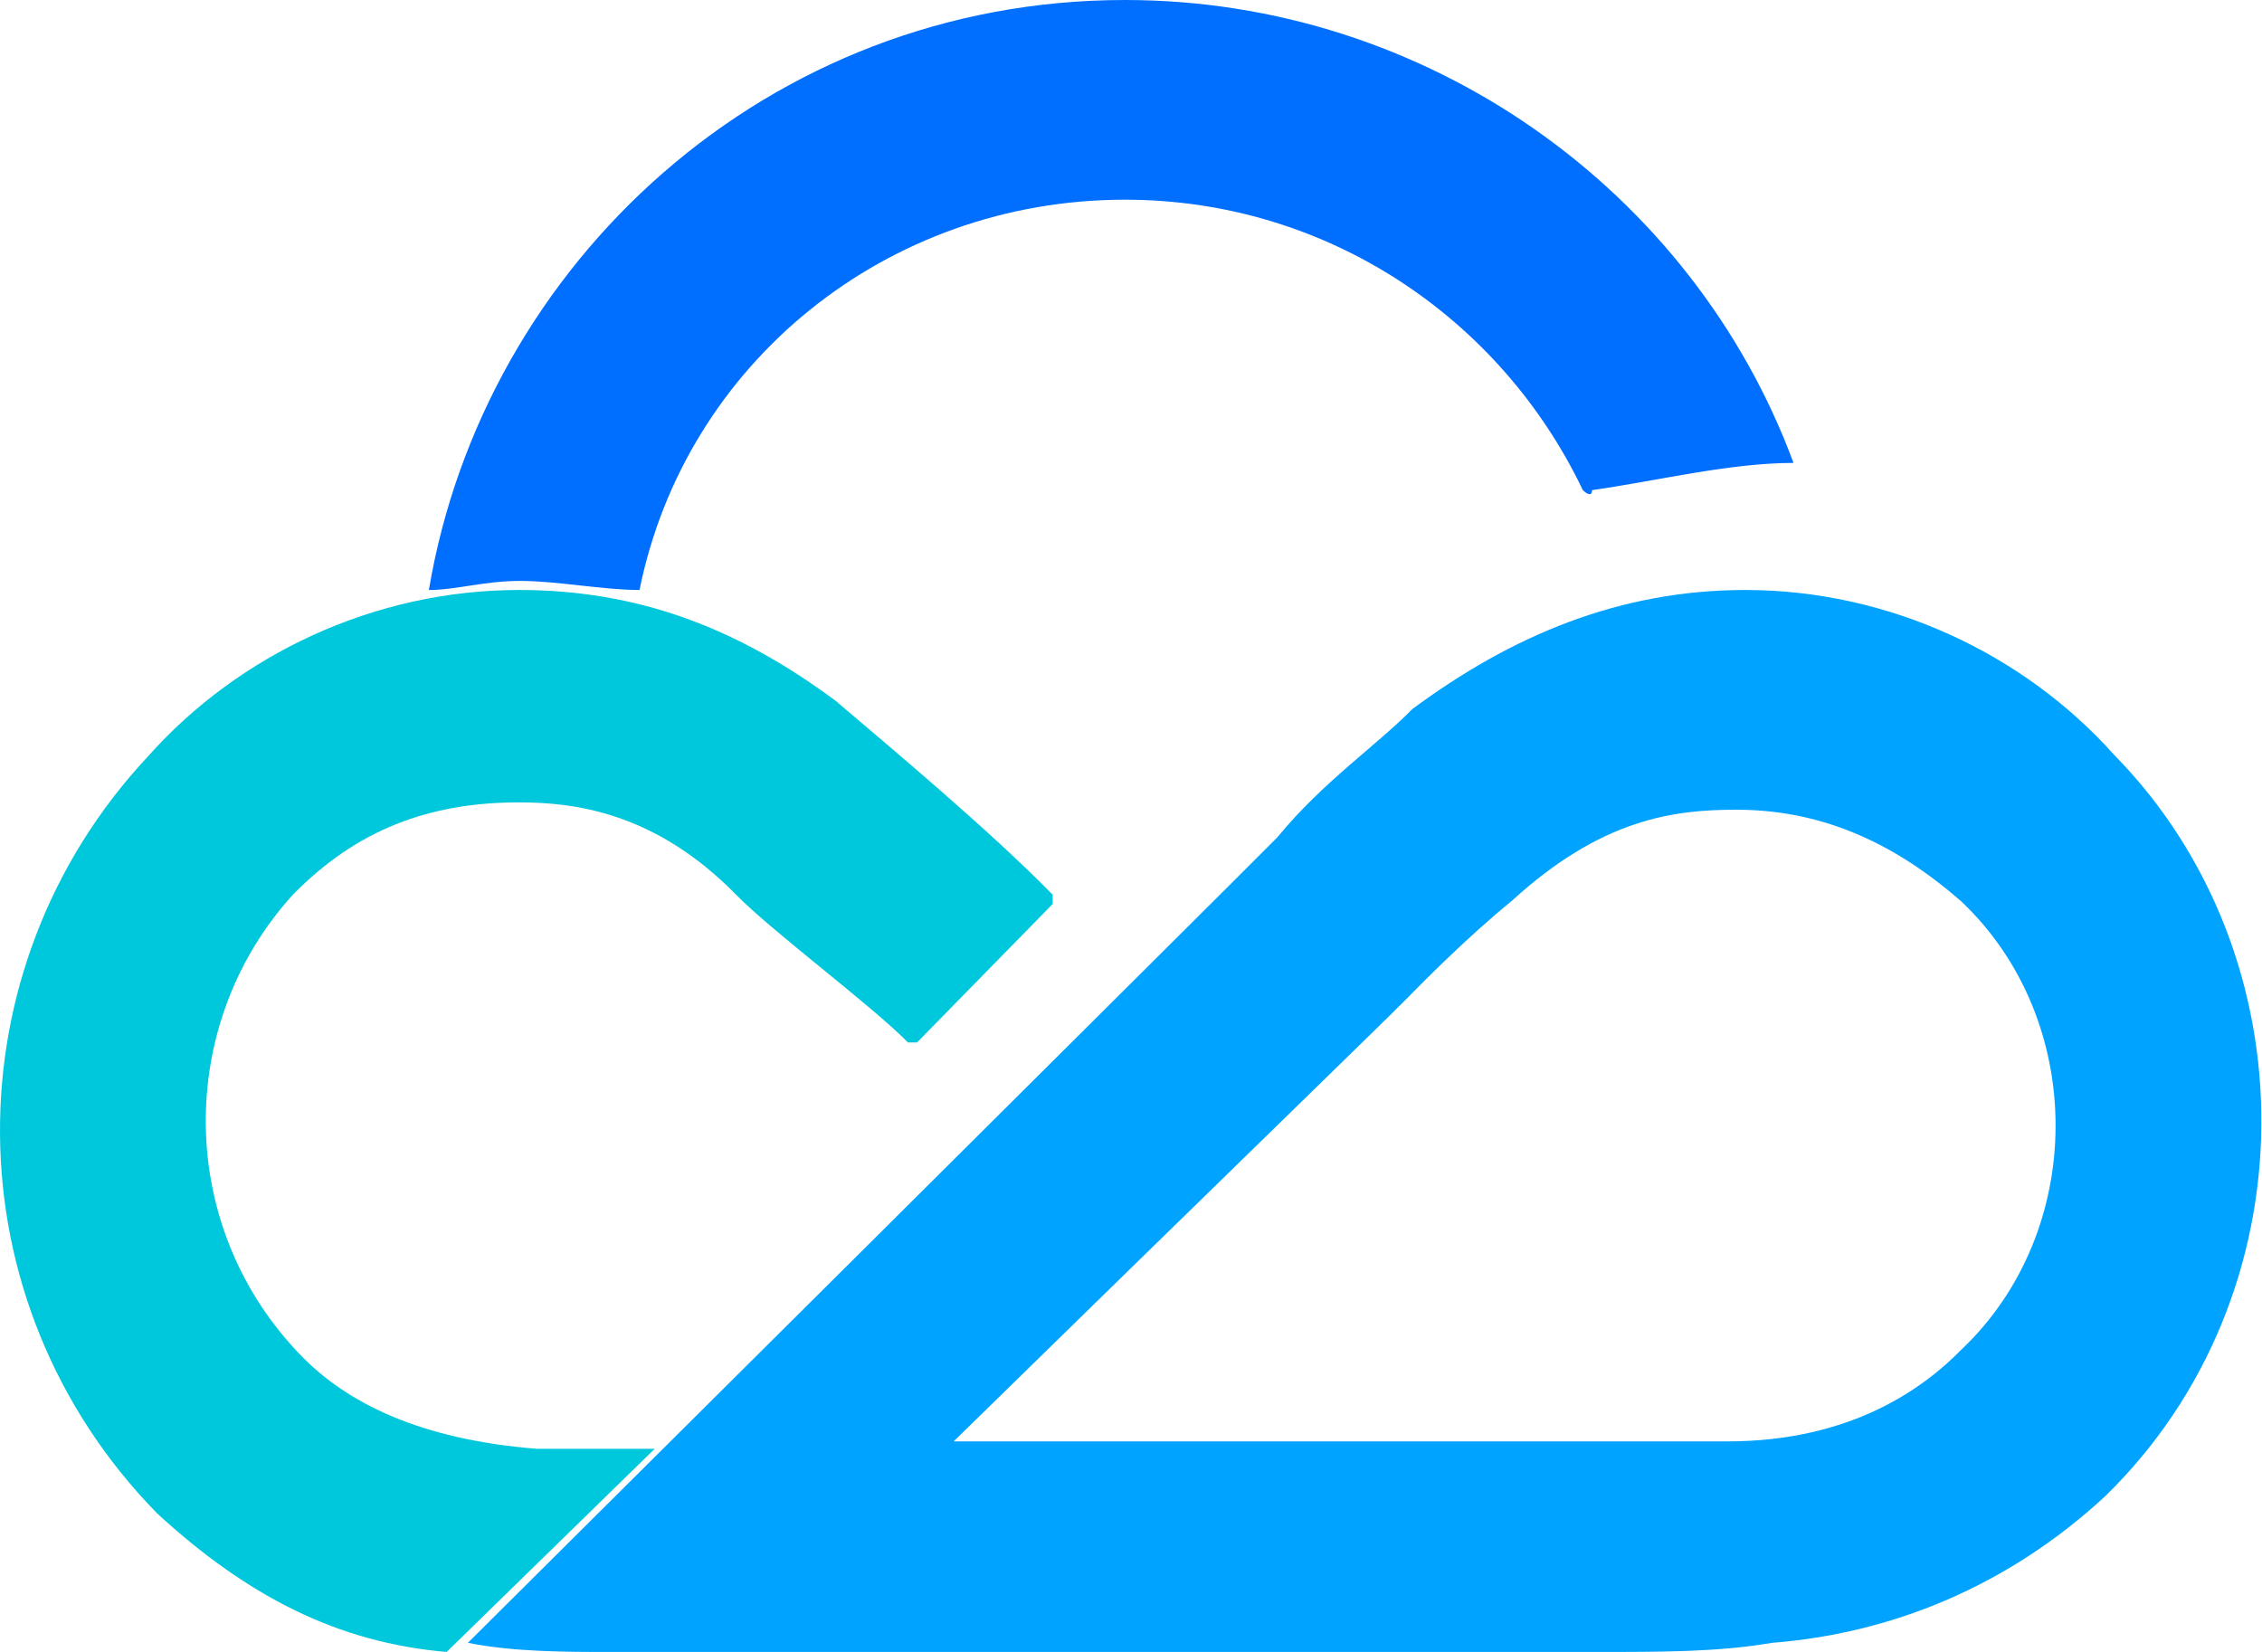
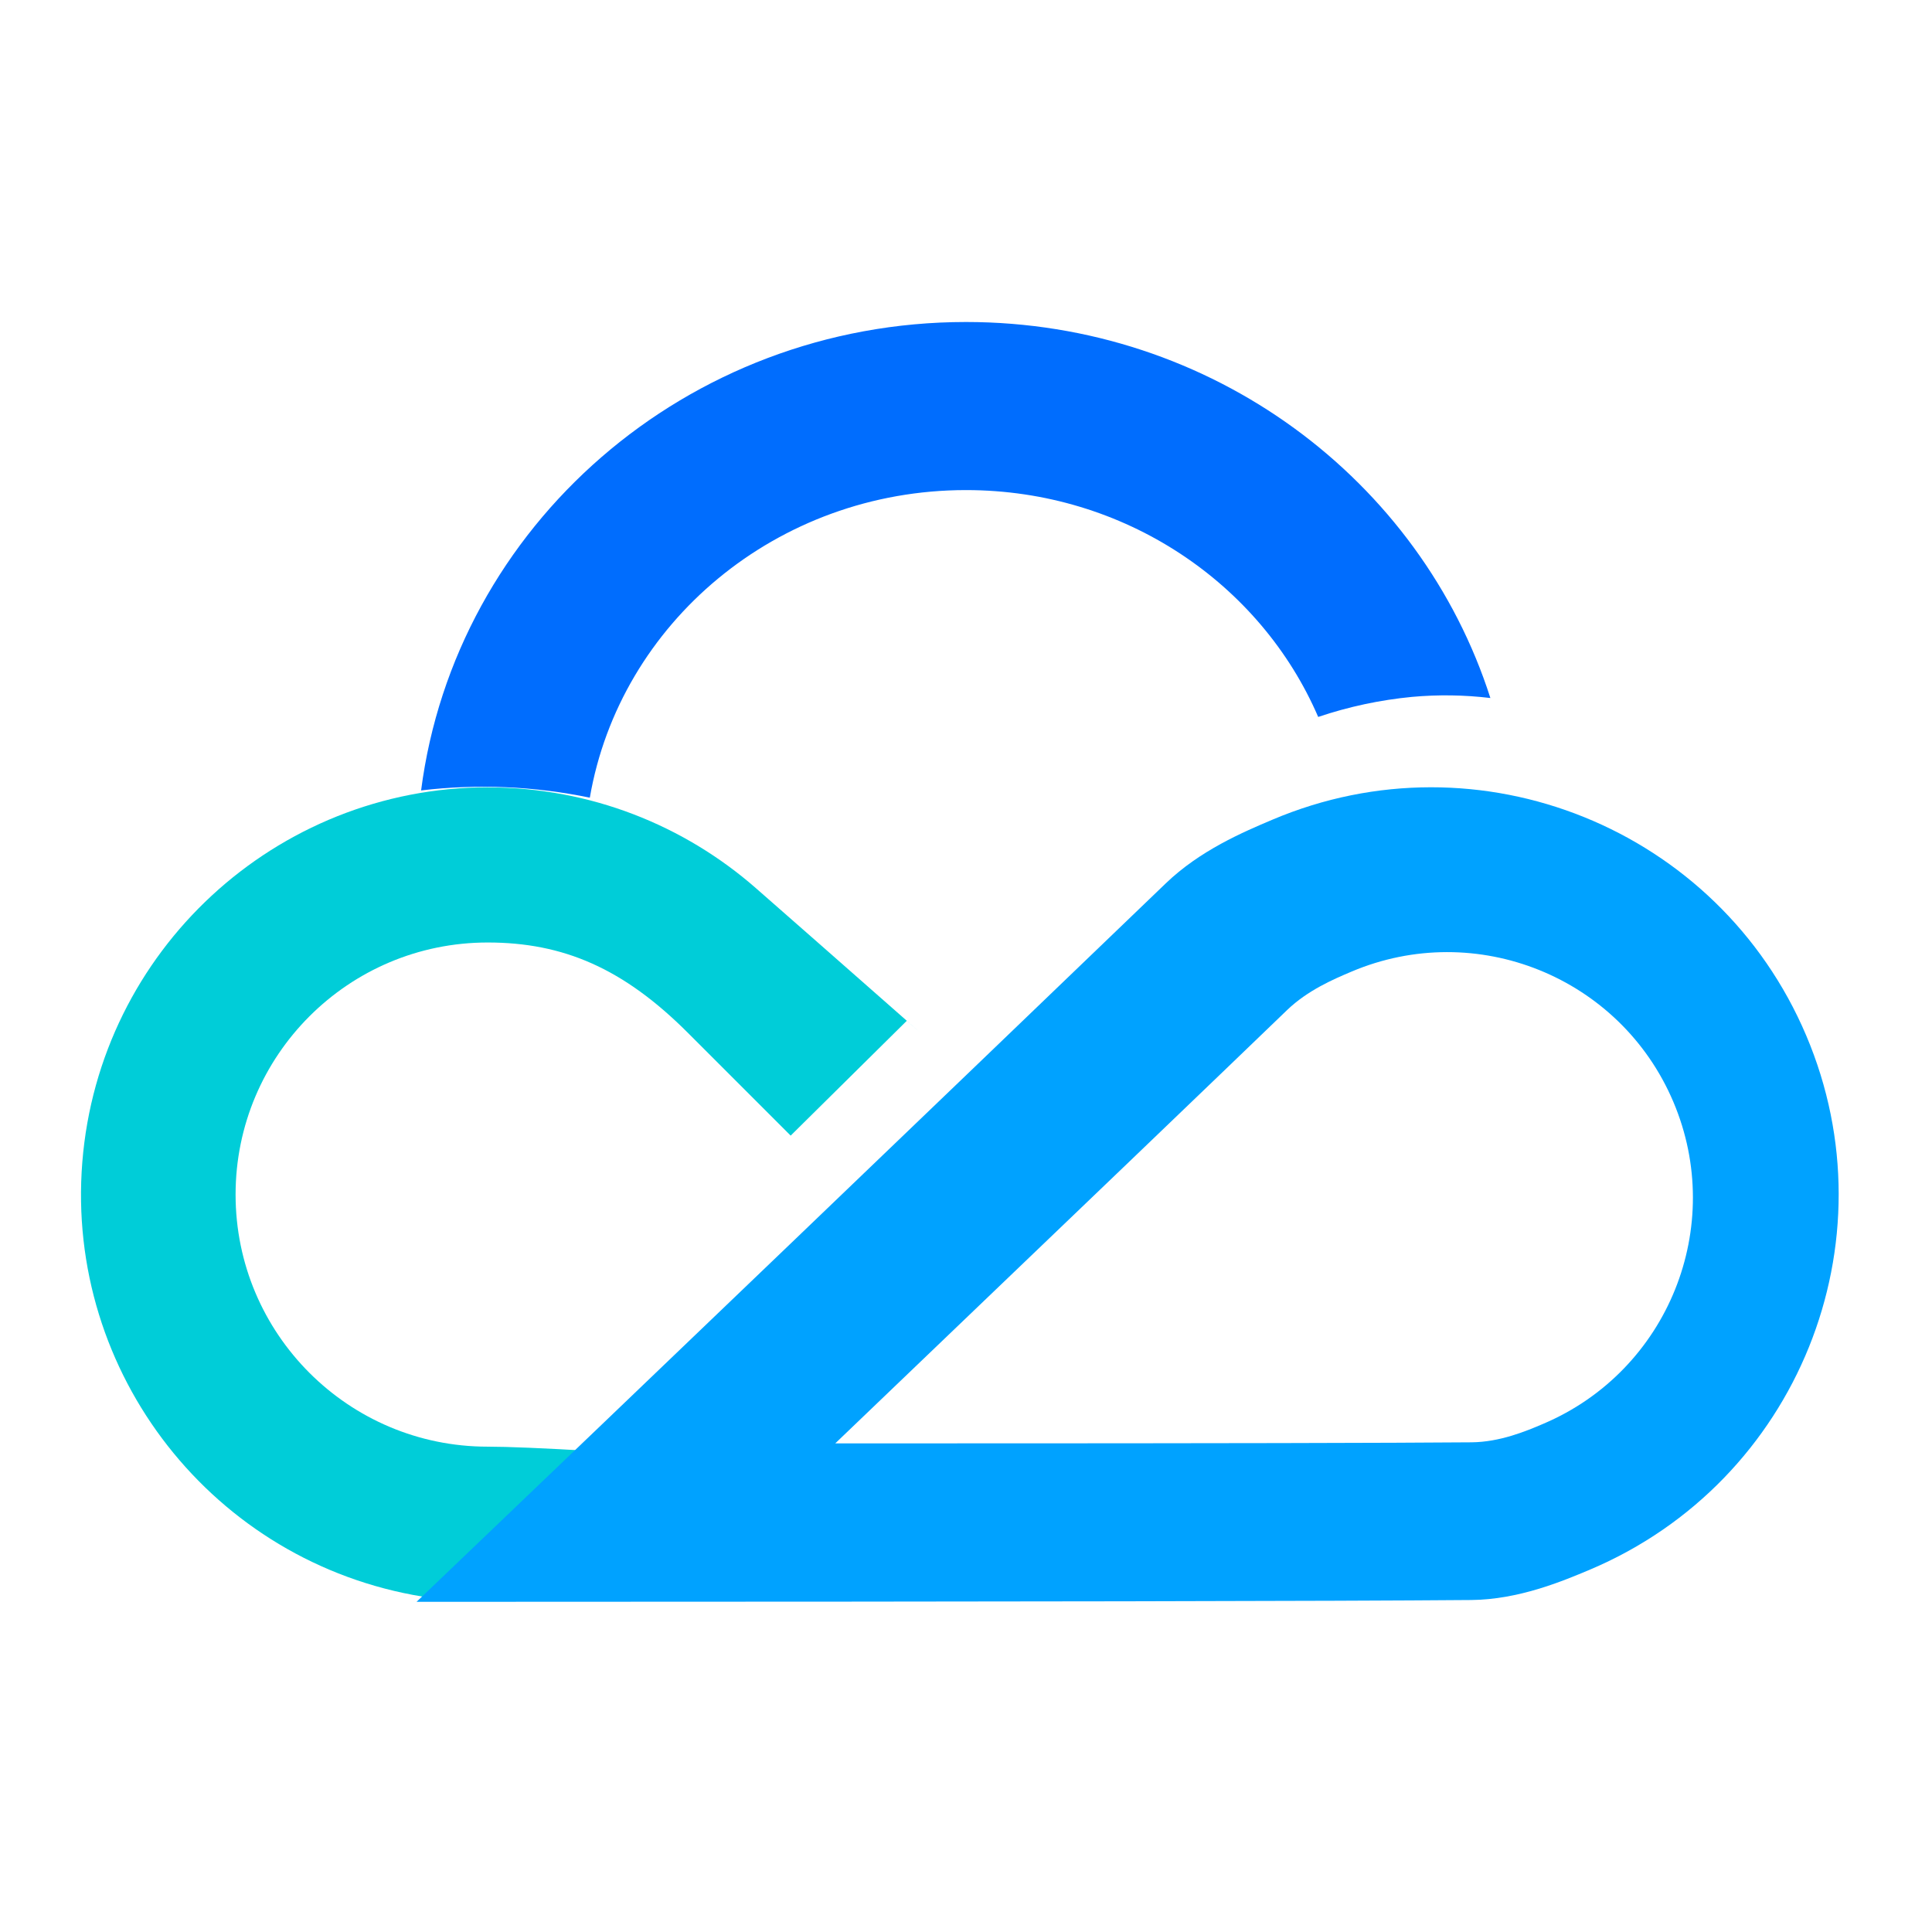
- <svg xmlns="http://www.w3.org/2000/svg" t="1714621631225" class="icon" viewBox="0 0 1402 1024" version="1.1" p-id="8632" width="87.625" height="64">
-   <path d="M1215.521 836.731c-22.304 22.699-66.907 56.747-144.96 56.747h-479.493c144.96-141.872 267.621-261.045 278.773-272.395 11.147-11.349 39.024-39.723 66.901-62.421 55.755-51.077 100.363-56.747 139.387-56.747 55.76 0 100.363 22.693 139.392 56.747 78.053 73.771 78.053 204.293 0 278.069z m94.779-368.869c-55.755-62.421-139.387-102.149-228.592-102.149-78.059 0-144.96 28.373-206.293 73.776-22.304 22.699-55.755 45.397-83.627 79.445-22.309 22.699-501.797 499.392-501.797 499.392C317.868 1024 351.324 1024 379.196 1024h607.728c44.603 0 78.053 0 111.509-5.675 72.48-5.675 144.96-34.048 206.293-90.8 128.235-124.848 128.235-334.816 5.573-459.664z" fill="#00A3FF" p-id="8633" />
-   <path d="M517.921 434.405c-61.675-45.792-123.349-68.693-196.235-68.693-89.707 0-173.797 40.069-229.867 103.04-123.344 131.659-123.344 337.728 5.605 469.387 56.069 51.52 112.133 80.139 179.413 85.861l128.949-125.931H332.902c-72.885-5.728-117.739-28.624-145.771-57.243-78.491-80.139-78.491-206.075-5.605-286.213 39.243-40.069 84.096-57.243 140.16-57.243 33.643 0 84.101 5.723 134.56 57.243 22.427 22.896 84.096 68.693 106.523 91.589h5.605l84.101-85.867v-5.723c-39.248-40.069-100.923-91.589-134.56-120.208" fill="#00C8DC" p-id="8634" />
-   <path d="M1111.628 286.944C1049.18 118.155 884.556 0 697.233 0c-221.387 0-397.355 163.163-431.413 365.712 17.029 0 34.059-5.621 56.763-5.621 22.709 0 51.093 5.621 73.797 5.621 28.379-140.656 153.264-241.931 300.853-241.931 124.885 0 232.736 73.141 283.824 180.043 0 0 5.68 5.627 5.68 0 39.733-5.627 85.147-16.88 124.88-16.88 0 5.627 0 5.627 0 0" fill="#006EFF" p-id="8635" />
+ <svg xmlns="http://www.w3.org/2000/svg" class="icon" viewBox="0 0 1024 1024" version="1.1" p-id="17958" width="200" height="200">
+   <path d="M512 170.667c130.475 0 240.939 83.797 277.931 199.296a198.827 198.827 0 0 0-41.557-0.597 222.293 222.293 0 0 0-49.707 10.624C668.203 309.333 596.096 259.755 512 259.755c-100.267 0-183.467 70.528-199.381 163.029a279.04 279.04 0 0 0-89.429-3.84C241.28 278.955 363.691 170.667 512 170.667z" fill="#006DFE" p-id="17959" />
+   <path d="M258.475 417.323c54.443 0 104.192 20.181 142.165 53.419 16.085 14.08 45.227 39.68 87.381 76.8l-7.381-6.528-61.568 60.885-54.4-54.4c-34.219-34.261-66.091-47.957-106.197-47.957a133.589 133.589 0 0 0 0 267.221c10.667 0 29.312 0.768 56.064 2.347l-90.453 77.141A215.893 215.893 0 0 1 258.432 417.28z" fill="#00CDD8" p-id="17960" />
+   <path d="M674.347 434.475a215.808 215.808 0 0 1 168.619 397.355c-15.36 6.485-38.187 15.957-63.147 16.213-72.107 0.597-244.181 0.896-516.352 0.939h-42.667a206248.107 206248.107 0 0 0 397.013-380.715c18.261-17.579 41.131-27.264 56.533-33.792z m41.856 80.555c-9.259 3.925-23.04 9.771-34.048 20.352-30.165 29.099-109.952 105.643-239.445 229.632h53.419c148.181 0 242.773-0.213 283.733-0.555 15.061-0.128 28.843-5.845 38.101-9.813a130.133 130.133 0 0 0-101.76-239.616z" fill="#00A2FF" p-id="17961" />
</svg>
